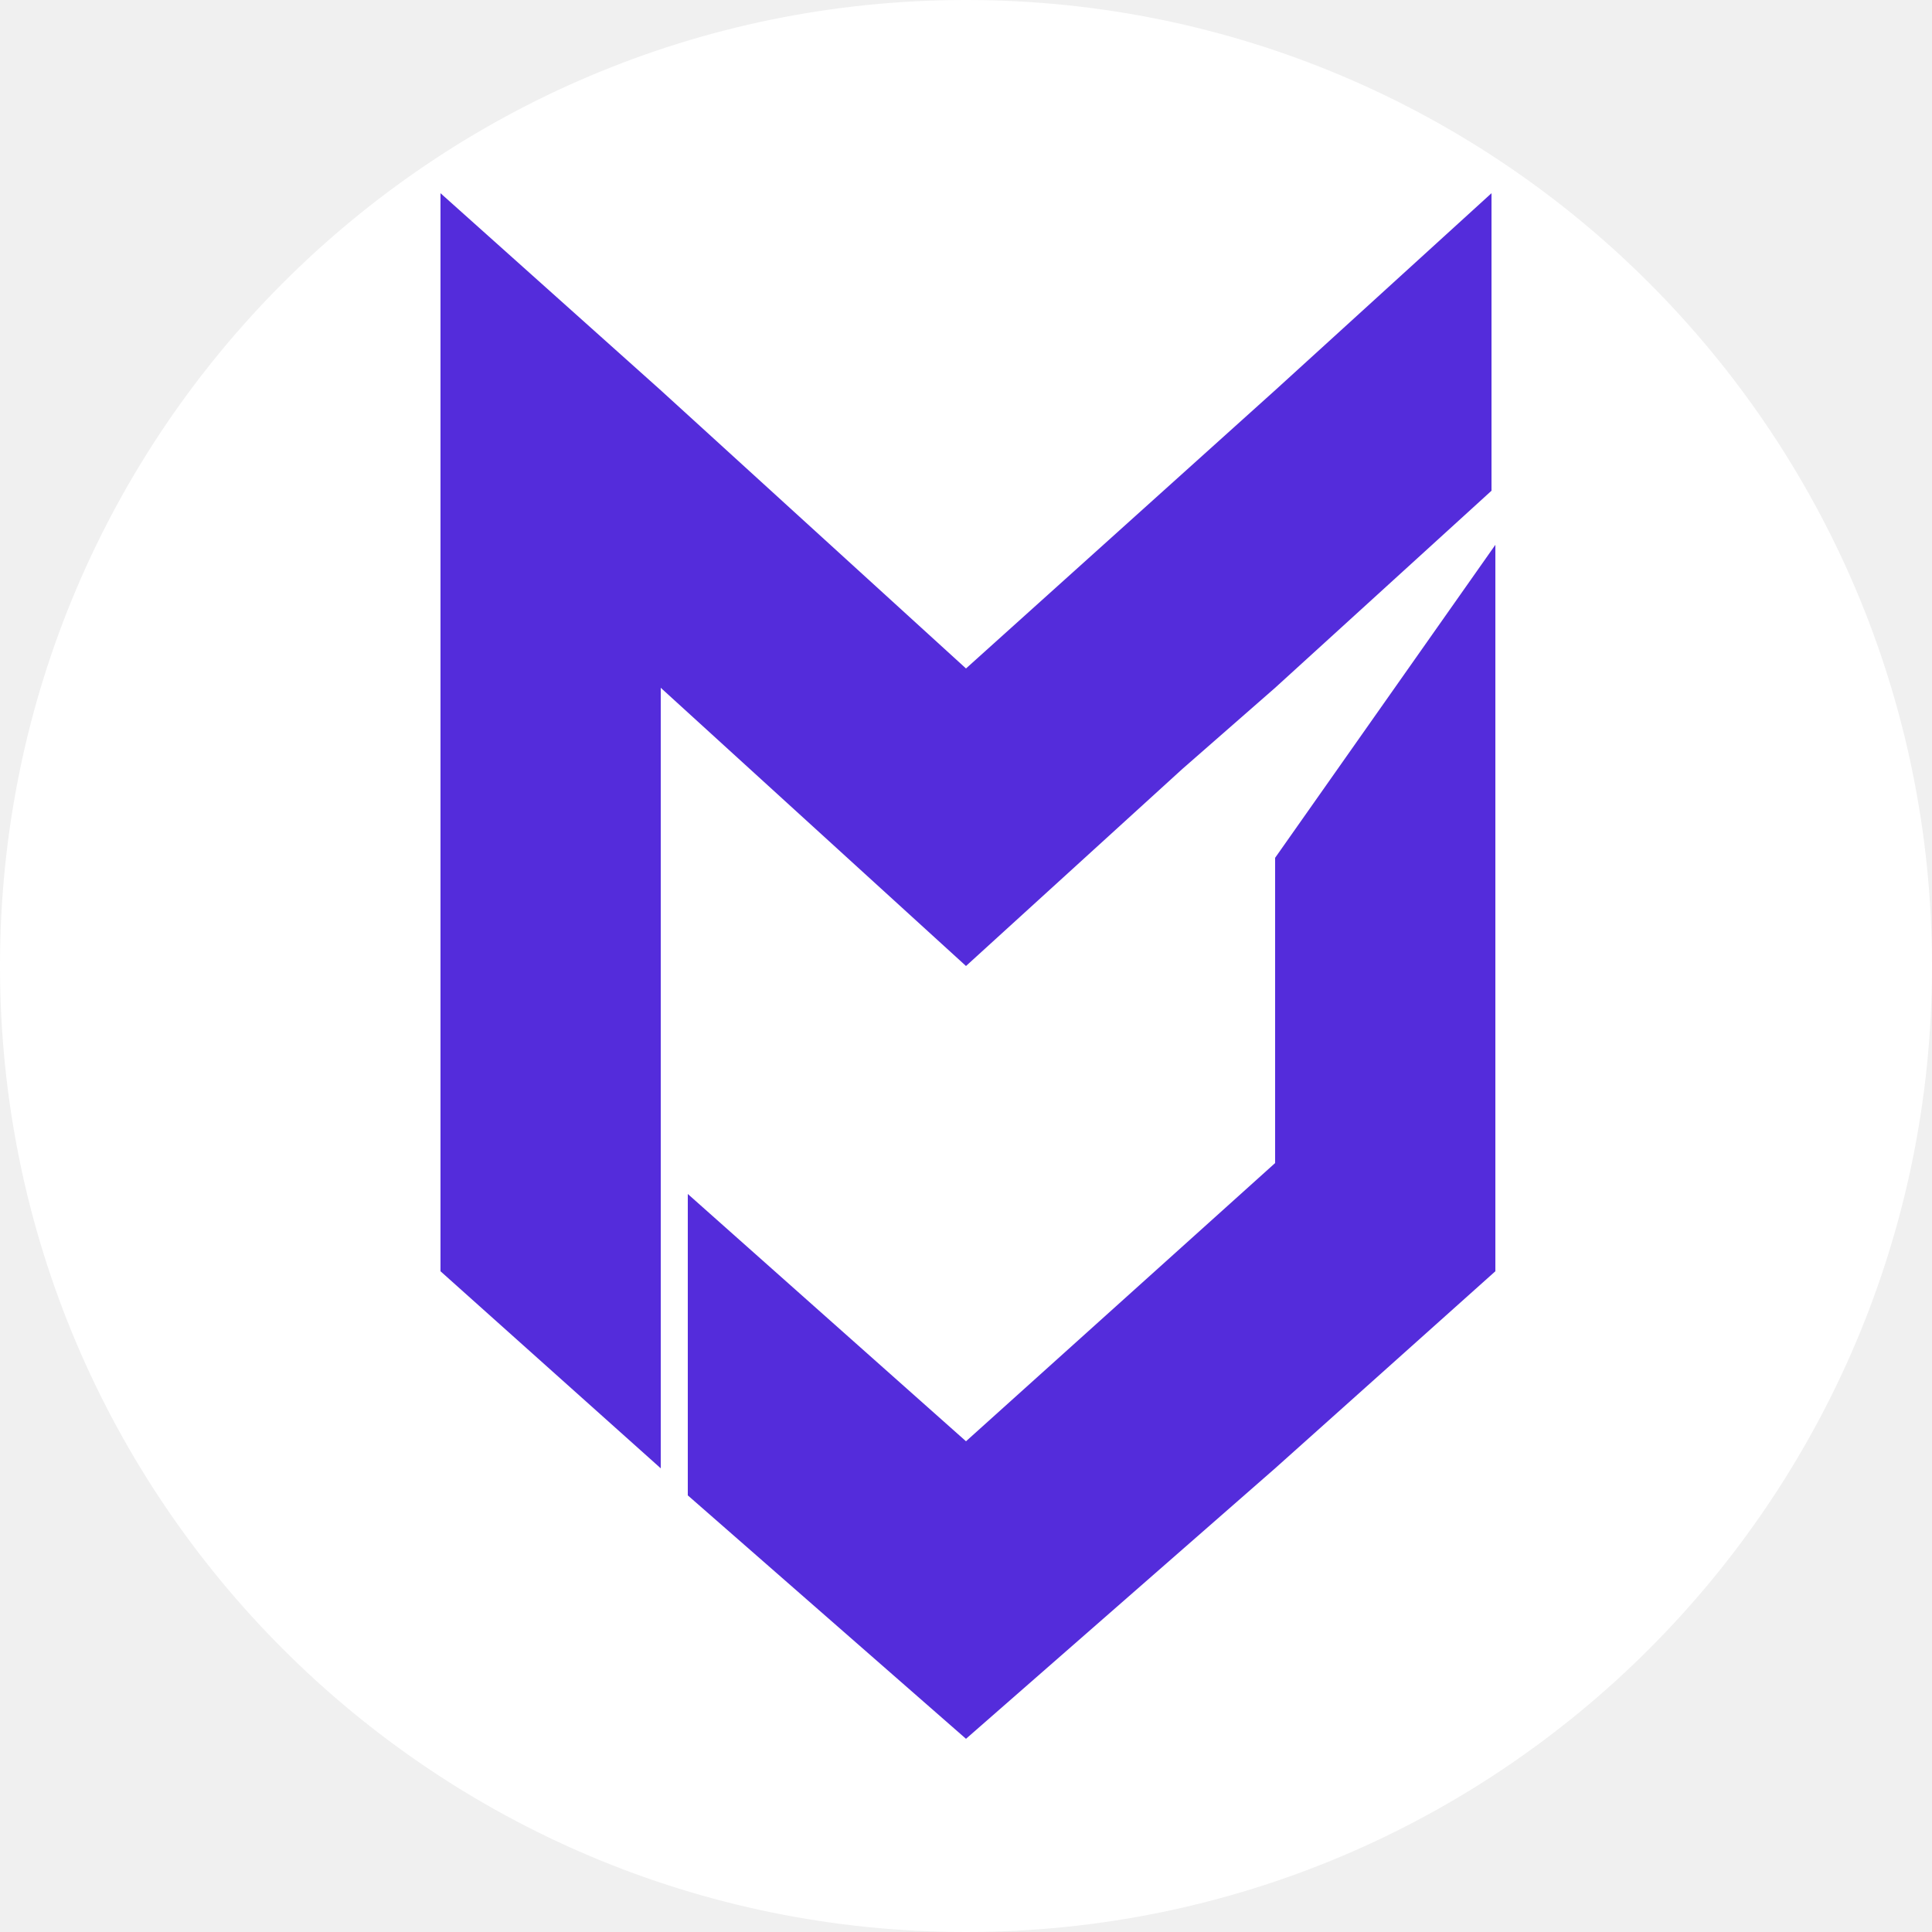
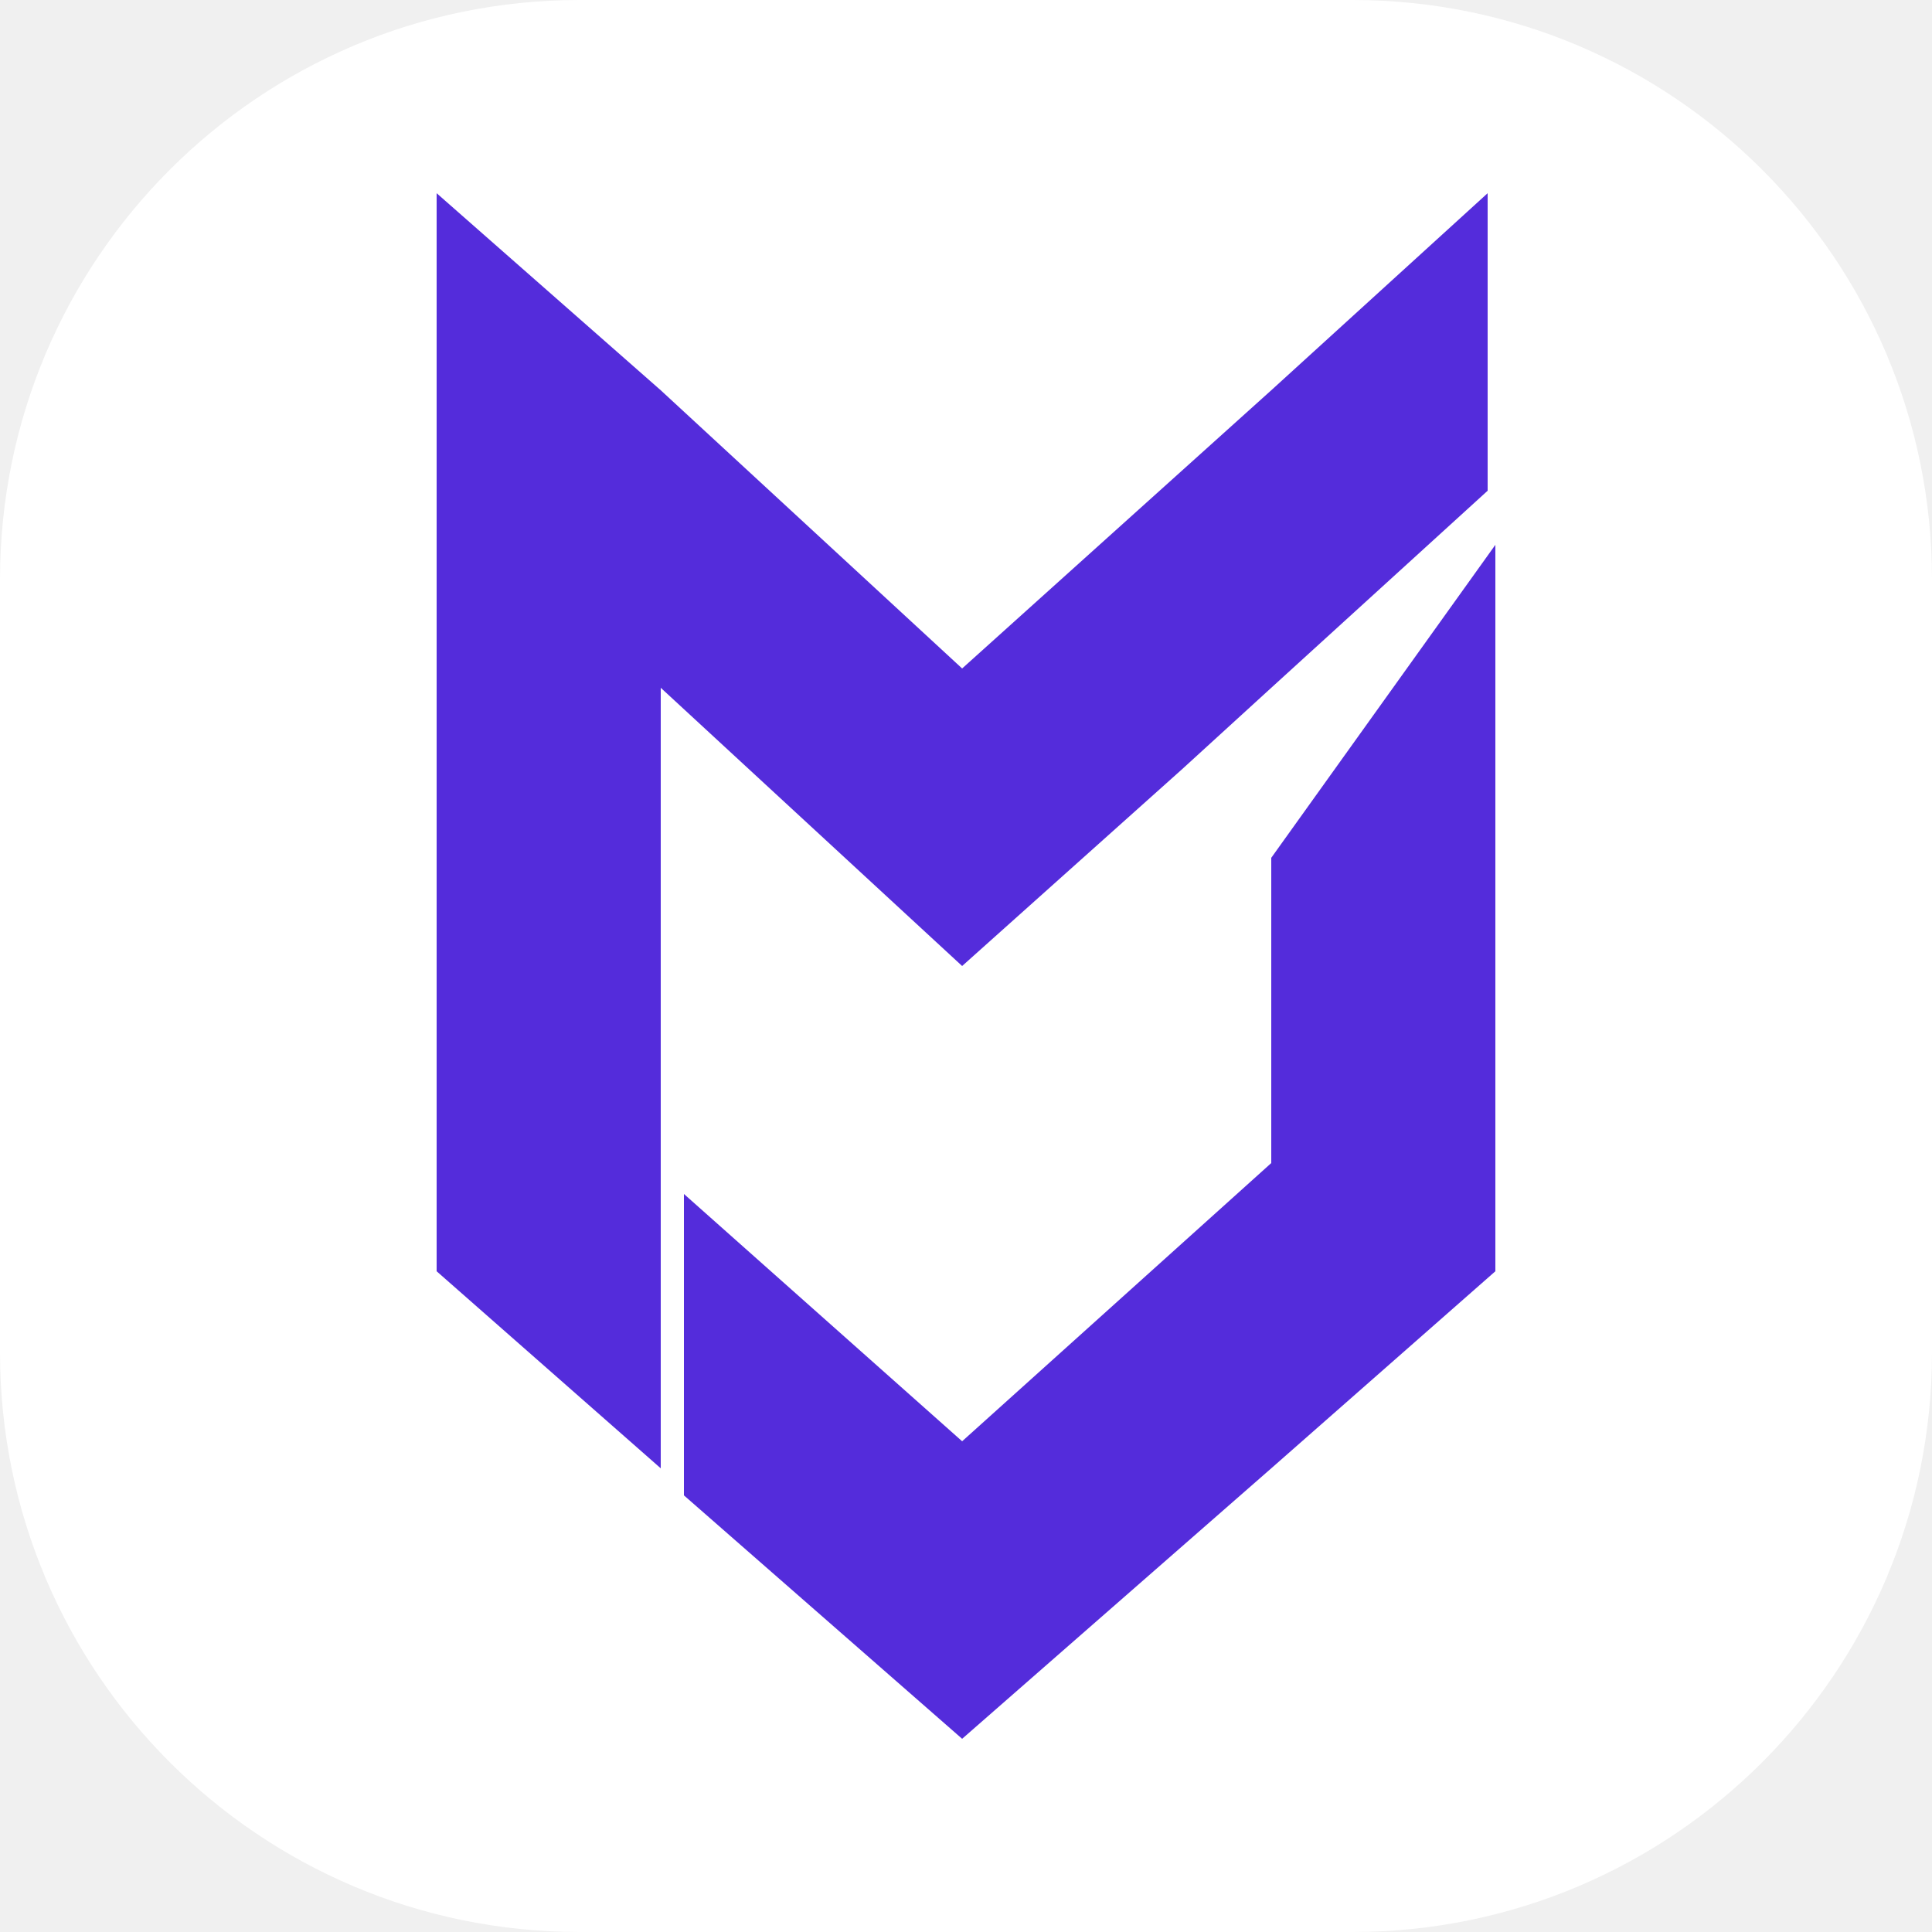
<svg xmlns="http://www.w3.org/2000/svg" id="Layer_1" data-name="Layer 1" version="1.1" viewBox="0 0 50 50">
  <defs>
    <style>
      .cls-1 {
+         display: none;
+       }
+ 
+       .cls-1, .cls-2 {
        fill: #fff;
      }

-       .cls-1, .cls-2 {
+       .cls-1, .cls-2, .cls-3 {
        stroke-width: 0px;
      }

-       .cls-2 {
+       .cls-3 {
        fill: #542cdb;
      }
    </style>
  </defs>
  <circle class="cls-1" cx="25" cy="25" r="25" />
-   <polygon class="cls-1" points="38.7 13.7 38.7 14.1 33 22.2 33 18.8 38.7 13.7" />
-   <polygon class="cls-2" points="38.7 14.1 38.7 32.9 33 38 25 45 17.8 38.7 17.8 30.9 25 37.3 33 30.1 33 22.2 38.7 14.1" />
-   <polygon class="cls-2" points="38.6 5 38.6 12.7 33 17.8 30.6 19.9 25 25 17.1 17.8 17.1 38 11.4 32.9 11.4 5 17.1 10.1 25 17.3 33 10.1 38.6 5" />
+   <rect class="cls-2" width="50" height="50" rx="15" ry="15" />
+   <g>
+     <polygon class="cls-2" points="38.7 13.7 38.7 14.1 32.9 22.2 32.9 18.8 38.7 13.7" />
+     <polygon class="cls-3" points="38.7 14.1 38.7 32.9 32.9 38 24.9 45 17.7 38.7 17.7 30.9 24.9 37.3 32.9 30.1 32.9 22.2 38.7 14.1" />
+     <polygon class="cls-3" points="38.5 5 38.5 12.7 32.9 17.8 30.6 19.9 24.9 25 17.1 17.8 17.1 38 11.3 32.9 11.3 5 17.1 10.1 24.9 17.3 32.9 10.1 38.5 5" />
+   </g>
</svg>
